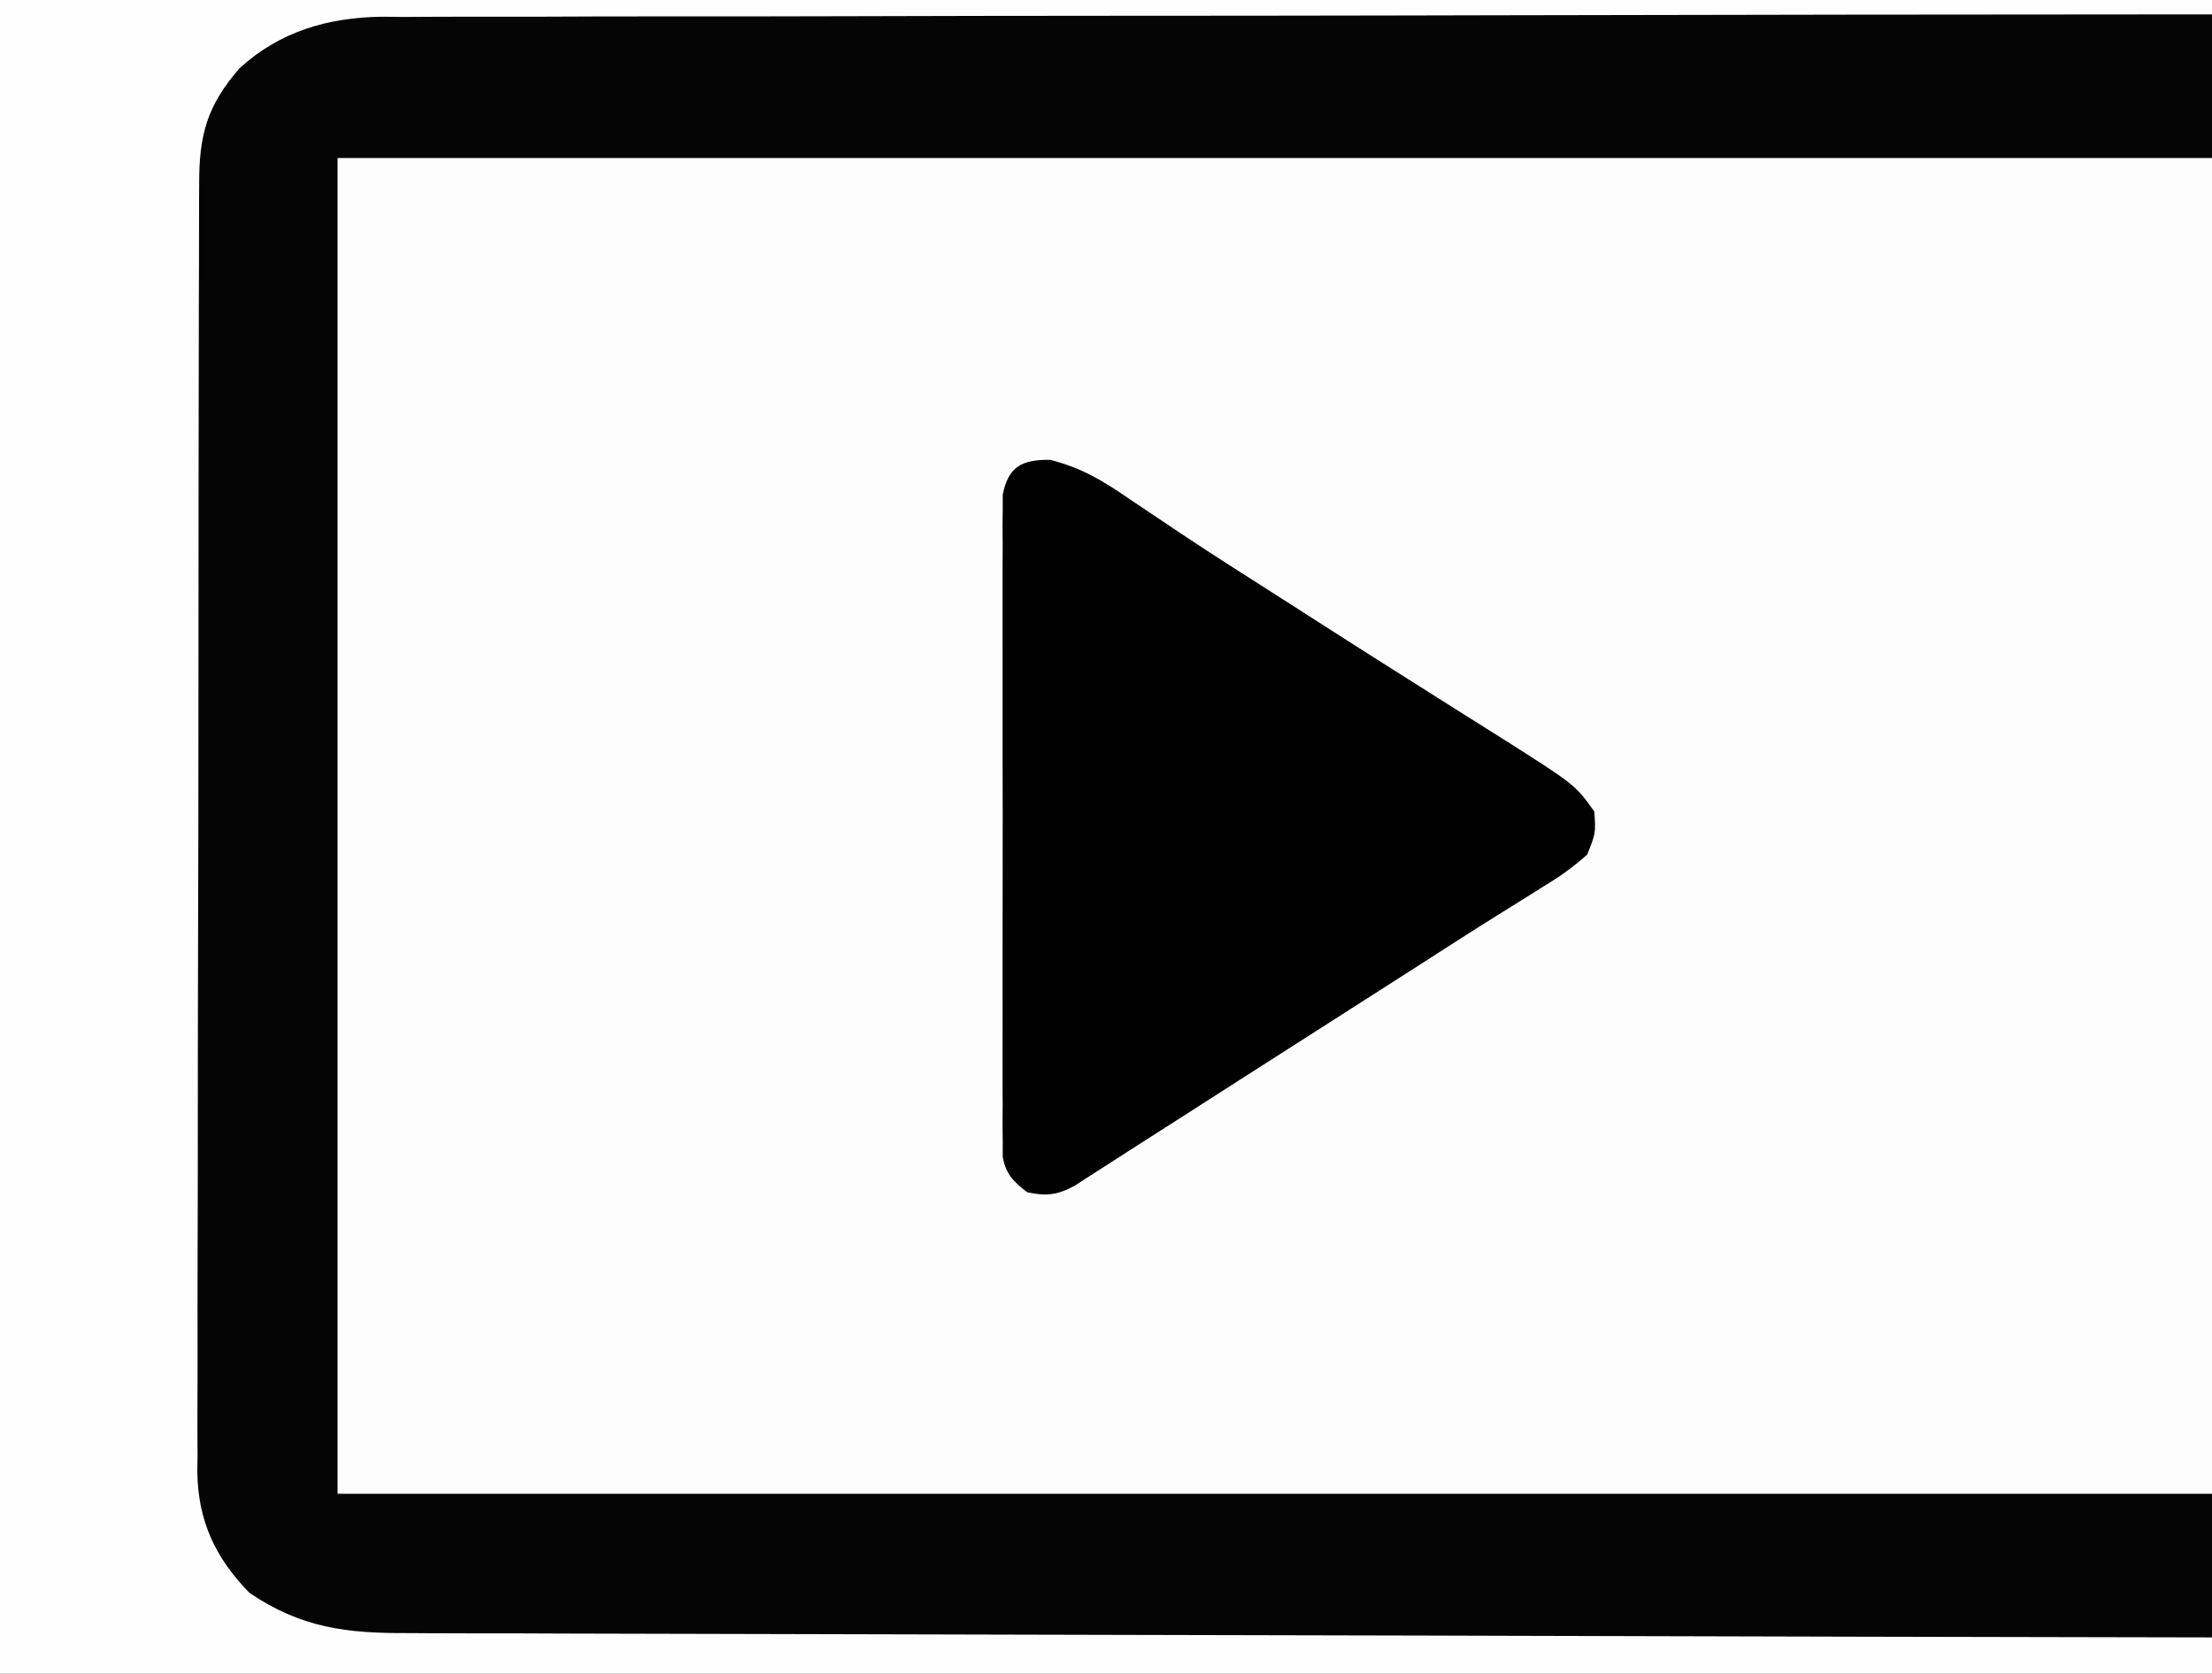
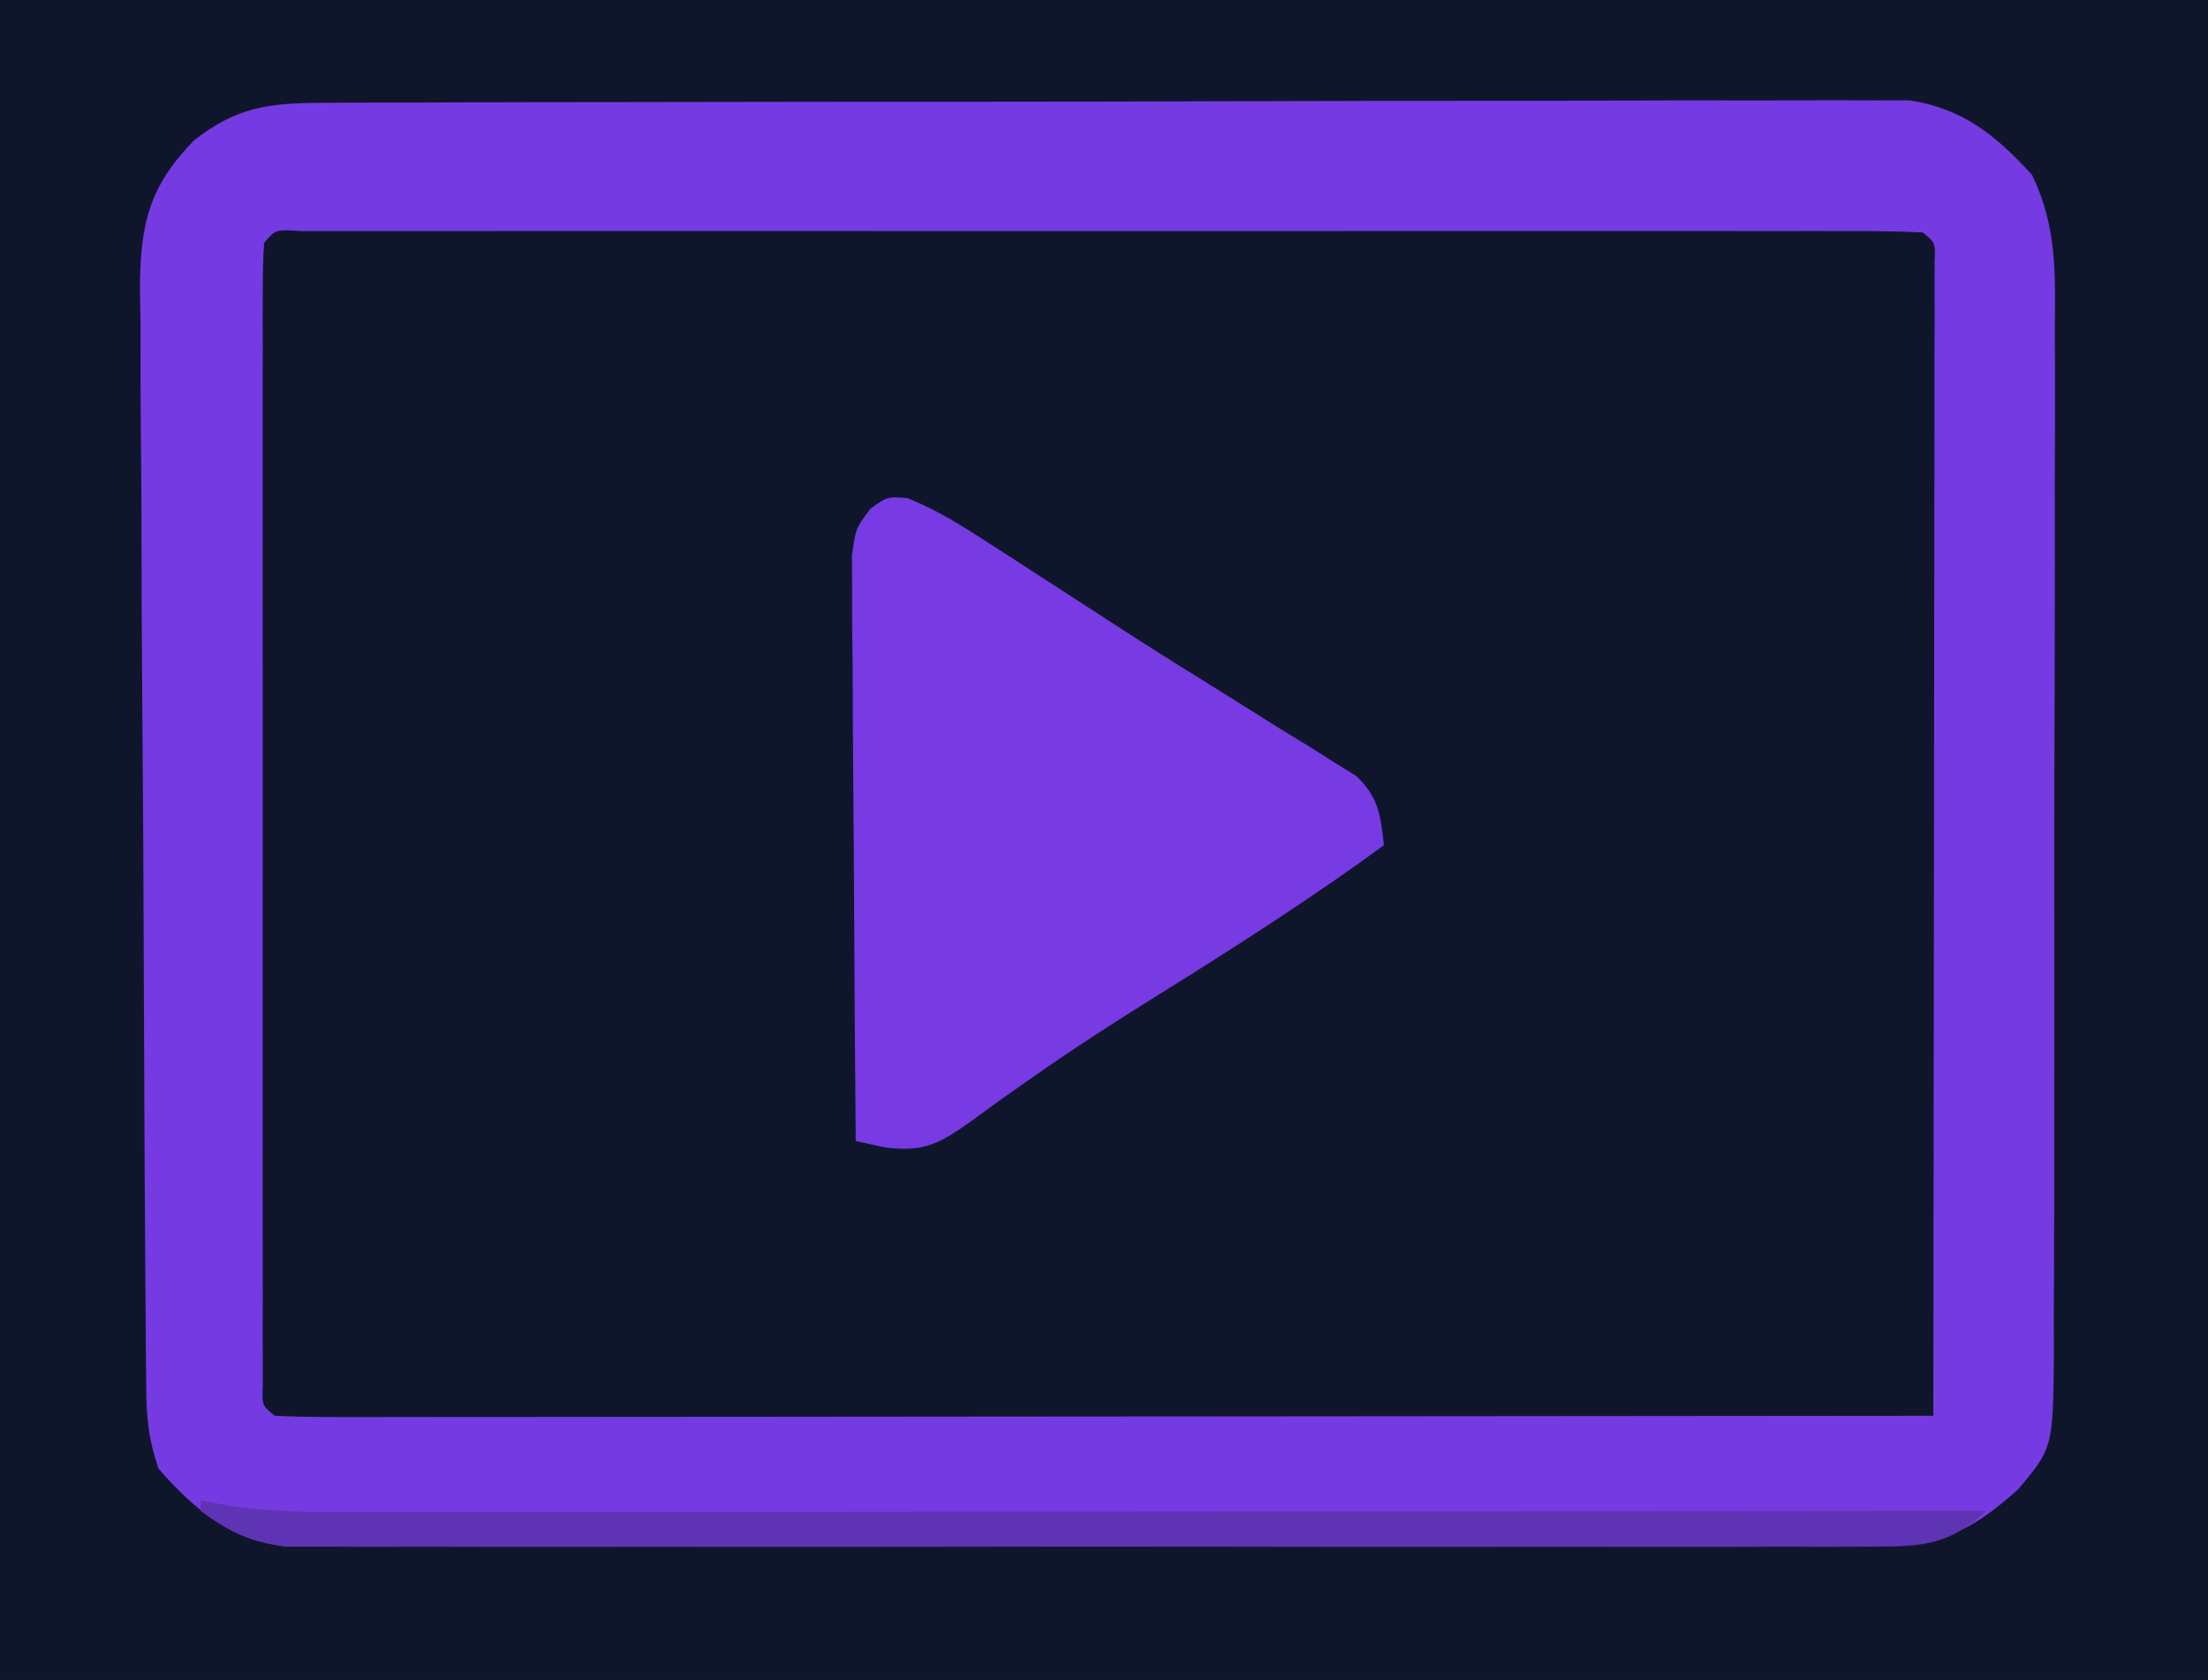
- <svg xmlns="http://www.w3.org/2000/svg" version="1.1" width="308" height="233">
-   <path d="M0 0 C101.64 0 203.28 0 308 0 C308 76.89 308 153.78 308 233 C206.36 233 104.72 233 0 233 C0 156.11 0 79.22 0 0 Z " fill="#FDFDFD" transform="translate(0,0)" />
-   <path d="M0 0 C101.64 0 203.28 0 308 0 C308 7.26 308 14.52 308 22 C221.87 22 135.74 22 47 22 C47 83.38 47 144.76 47 208 C133.13 208 219.26 208 308 208 C308 216.25 308 224.5 308 233 C206.36 233 104.72 233 0 233 C0 156.11 0 79.22 0 0 Z " fill="#050505" transform="translate(0,0)" />
-   <path d="M0 0 C101.64 0 203.28 0 308 0 C308 0.66 308 1.32 308 2 C307.171 2 307.171 2 306.325 2.001 C273.549 2.014 240.773 2.054 207.997 2.127 C204.059 2.136 200.121 2.144 196.184 2.153 C195.4 2.154 194.616 2.156 193.808 2.158 C181.124 2.184 168.441 2.193 155.757 2.196 C142.737 2.199 129.717 2.221 116.697 2.261 C108.666 2.284 100.636 2.293 92.605 2.284 C86.441 2.278 80.278 2.298 74.115 2.328 C71.59 2.336 69.066 2.336 66.542 2.327 C63.09 2.315 59.639 2.334 56.187 2.361 C55.193 2.35 54.199 2.339 53.174 2.328 C45.682 2.436 38.993 4.35 33.344 9.513 C28.758 14.798 27.704 18.888 27.733 25.754 C27.728 26.54 27.724 27.326 27.719 28.136 C27.706 30.772 27.708 33.408 27.709 36.044 C27.703 37.933 27.697 39.822 27.689 41.711 C27.671 46.846 27.667 51.98 27.665 57.114 C27.664 61.401 27.656 65.688 27.649 69.974 C27.633 80.09 27.628 90.205 27.629 100.321 C27.631 110.752 27.61 121.183 27.578 131.615 C27.552 140.572 27.541 149.529 27.542 158.487 C27.543 163.836 27.537 169.185 27.516 174.534 C27.497 179.567 27.496 184.6 27.511 189.633 C27.513 191.477 27.508 193.322 27.496 195.167 C27.481 197.691 27.49 200.214 27.506 202.738 C27.495 203.463 27.485 204.188 27.474 204.935 C27.566 211.781 29.978 216.932 34.75 221.812 C42.045 226.723 48.339 227.44 56.909 227.399 C57.985 227.405 59.062 227.412 60.171 227.419 C63.767 227.437 67.363 227.435 70.959 227.432 C73.541 227.441 76.124 227.452 78.706 227.463 C84.26 227.486 89.813 227.498 95.367 227.502 C103.397 227.509 111.426 227.532 119.456 227.559 C132.484 227.602 145.513 227.632 158.542 227.654 C171.195 227.675 183.848 227.702 196.501 227.738 C197.281 227.74 198.062 227.742 198.866 227.744 C202.782 227.755 206.697 227.766 210.613 227.778 C243.075 227.871 275.538 227.942 308 228 C308 229.65 308 231.3 308 233 C206.36 233 104.72 233 0 233 C0 156.11 0 79.22 0 0 Z " fill="#FEFEFE" transform="translate(0,0)" />
-   <path d="M0 0 C4.448 1.147 7.412 2.945 11.148 5.535 C12.655 6.544 14.163 7.552 15.672 8.559 C16.488 9.107 17.303 9.656 18.144 10.222 C22.975 13.438 27.879 16.541 32.773 19.66 C34.904 21.025 37.034 22.389 39.164 23.754 C43.105 26.274 47.052 28.783 51.01 31.277 C52.738 32.367 54.465 33.459 56.191 34.552 C58.363 35.926 60.537 37.294 62.715 38.657 C73.096 45.239 73.096 45.239 75.773 48.973 C75.961 52.012 75.961 52.012 74.773 54.973 C72.764 56.75 71.044 57.991 68.773 59.348 C68.12 59.761 67.466 60.174 66.792 60.599 C65.301 61.54 63.804 62.474 62.304 63.4 C58.523 65.749 54.787 68.167 51.045 70.575 C47.848 72.63 44.646 74.676 41.441 76.719 C36.92 79.602 32.402 82.49 27.887 85.383 C27.324 85.743 26.762 86.104 26.182 86.475 C23.487 88.202 20.791 89.929 18.096 91.657 C16.186 92.88 14.276 94.101 12.364 95.32 C10.7 96.381 9.04 97.447 7.385 98.52 C6.32 99.202 6.32 99.202 5.234 99.898 C4.628 100.291 4.021 100.683 3.396 101.087 C1.035 102.376 -0.616 102.569 -3.227 101.973 C-5.15 100.444 -6.109 99.55 -6.604 97.113 C-6.605 96.411 -6.606 95.71 -6.608 94.988 C-6.616 94.18 -6.624 93.372 -6.633 92.54 C-6.627 91.658 -6.621 90.776 -6.615 89.867 C-6.62 88.935 -6.625 88.003 -6.631 87.043 C-6.644 83.957 -6.635 80.871 -6.625 77.785 C-6.627 75.644 -6.63 73.503 -6.634 71.363 C-6.638 66.873 -6.632 62.385 -6.618 57.896 C-6.601 52.135 -6.61 46.375 -6.628 40.614 C-6.639 36.193 -6.636 31.771 -6.628 27.35 C-6.626 25.226 -6.628 23.101 -6.635 20.977 C-6.643 18.01 -6.631 15.045 -6.615 12.078 C-6.621 11.196 -6.627 10.314 -6.633 9.405 C-6.625 8.597 -6.616 7.79 -6.608 6.958 C-6.606 5.906 -6.606 5.906 -6.604 4.833 C-5.797 0.855 -3.866 -0.033 0 0 Z " fill="#010101" transform="translate(146.2266,64.02734)" />
+ <svg xmlns="http://www.w3.org/2000/svg" version="1.1" width="209" height="159">
+   <path d="M0 0 C68.97 0 137.94 0 209 0 C209 52.47 209 104.94 209 159 C140.03 159 71.06 159 0 159 C0 106.53 0 54.06 0 0 Z " fill="#0F162C" transform="translate(0,0)" />
+   <path d="M0 0 C68.97 0 137.94 0 209 0 C209 52.47 209 104.94 209 159 C140.03 159 71.06 159 0 159 C0 106.53 0 54.06 0 0 Z M15.656 16.048 C13.08 20.64 13.451 25.049 13.498 30.229 C13.493 31.362 13.487 32.496 13.482 33.664 C13.469 37.412 13.486 41.159 13.504 44.906 C13.504 47.51 13.502 50.114 13.499 52.718 C13.497 58.176 13.51 63.633 13.533 69.09 C13.56 75.394 13.562 81.697 13.55 88.001 C13.539 94.072 13.546 100.144 13.56 106.215 C13.564 108.795 13.564 111.376 13.561 113.956 C13.558 117.562 13.574 121.166 13.596 124.771 C13.591 125.84 13.587 126.908 13.582 128.008 C13.649 134.68 14.501 138.189 19 143.25 C22.56 146.365 25.851 146.131 30.395 146.147 C31.046 146.151 31.698 146.155 32.369 146.158 C34.557 146.169 36.745 146.173 38.933 146.177 C40.5 146.183 42.067 146.19 43.634 146.197 C48.783 146.218 53.933 146.228 59.082 146.238 C60.855 146.242 62.627 146.246 64.4 146.251 C72.727 146.27 81.055 146.284 89.382 146.292 C98.995 146.302 108.608 146.328 118.221 146.369 C125.652 146.399 133.082 146.414 140.512 146.417 C144.95 146.419 149.388 146.428 153.826 146.453 C158.001 146.477 162.176 146.481 166.352 146.471 C167.883 146.47 169.414 146.477 170.945 146.49 C173.039 146.508 175.131 146.501 177.224 146.488 C178.395 146.49 179.565 146.493 180.771 146.495 C185.75 145.732 189.8 142.873 193 139 C193.962 136.113 194.132 134.276 194.147 131.276 C194.154 130.304 194.161 129.333 194.169 128.332 C194.172 127.267 194.174 126.203 194.177 125.106 C194.187 123.423 194.187 123.423 194.197 121.706 C194.217 117.985 194.228 114.264 194.238 110.543 C194.242 109.273 194.246 108.004 194.251 106.696 C194.269 100.671 194.284 94.646 194.292 88.621 C194.302 81.672 194.328 74.724 194.369 67.776 C194.403 61.752 194.414 55.729 194.418 49.706 C194.423 47.145 194.435 44.585 194.453 42.025 C194.478 38.444 194.477 34.863 194.47 31.282 C194.483 30.224 194.496 29.165 194.509 28.075 C194.467 22.228 194.138 18.49 190 14 C185.615 10.576 182.791 9.499 177.245 9.492 C176.263 9.483 176.263 9.483 175.262 9.473 C173.083 9.457 170.905 9.47 168.727 9.482 C167.159 9.477 165.592 9.47 164.024 9.461 C159.776 9.443 155.529 9.45 151.281 9.463 C146.831 9.473 142.382 9.463 137.932 9.457 C130.461 9.45 122.989 9.459 115.518 9.479 C106.884 9.5 98.252 9.493 89.618 9.471 C82.201 9.453 74.783 9.451 67.366 9.461 C62.938 9.467 58.51 9.468 54.082 9.455 C49.919 9.443 45.756 9.451 41.593 9.474 C40.067 9.48 38.541 9.478 37.015 9.469 C34.928 9.458 32.842 9.472 30.755 9.492 C29.589 9.494 28.422 9.495 27.22 9.497 C22.336 10.26 19.304 12.86 15.656 16.048 Z " fill="#0F162C" transform="translate(0,0)" />
+   <path d="M0 0 C0.653 -0.005 1.305 -0.009 1.977 -0.014 C4.162 -0.026 6.347 -0.025 8.532 -0.023 C10.099 -0.029 11.666 -0.036 13.233 -0.043 C17.489 -0.061 21.746 -0.066 26.002 -0.067 C29.555 -0.069 33.109 -0.076 36.663 -0.083 C45.047 -0.1 53.432 -0.105 61.817 -0.103 C70.465 -0.102 79.112 -0.123 87.76 -0.155 C95.186 -0.181 102.612 -0.192 110.038 -0.19 C114.473 -0.19 118.907 -0.195 123.342 -0.217 C127.513 -0.236 131.684 -0.236 135.855 -0.222 C137.385 -0.22 138.914 -0.224 140.444 -0.236 C142.535 -0.252 144.625 -0.242 146.716 -0.227 C147.885 -0.228 149.055 -0.229 150.259 -0.23 C155.333 0.552 158.415 3.104 161.829 6.814 C164.195 11.748 164.036 16.111 163.987 21.518 C163.995 23.204 163.995 23.204 164.003 24.925 C164.016 28.634 163.999 32.343 163.981 36.053 C163.981 38.633 163.983 41.213 163.986 43.793 C163.987 49.198 163.975 54.602 163.952 60.006 C163.925 66.248 163.923 72.489 163.935 78.731 C163.946 84.745 163.94 90.759 163.926 96.774 C163.921 99.329 163.921 101.884 163.925 104.439 C163.927 108.009 163.911 111.577 163.889 115.147 C163.896 116.733 163.896 116.733 163.903 118.35 C163.812 127.309 163.812 127.309 160.485 131.267 C155.778 135.401 153.427 136.392 147.204 136.408 C146.553 136.411 145.901 136.414 145.23 136.417 C143.036 136.426 140.843 136.427 138.65 136.429 C137.081 136.433 135.513 136.438 133.944 136.444 C129.676 136.457 125.407 136.463 121.138 136.468 C118.473 136.471 115.807 136.475 113.141 136.479 C104.804 136.493 96.466 136.502 88.129 136.506 C78.498 136.511 68.868 136.528 59.238 136.557 C51.799 136.579 44.359 136.589 36.92 136.59 C32.474 136.591 28.029 136.597 23.584 136.615 C19.402 136.632 15.22 136.634 11.038 136.625 C9.504 136.624 7.969 136.629 6.434 136.639 C4.338 136.651 2.243 136.645 0.147 136.635 C-1.026 136.636 -2.198 136.638 -3.406 136.639 C-8.695 136.007 -12.075 133.198 -15.515 129.267 C-16.478 126.378 -16.651 124.518 -16.675 121.512 C-16.686 120.534 -16.696 119.555 -16.706 118.547 C-16.712 117.475 -16.718 116.402 -16.724 115.298 C-16.733 114.167 -16.743 113.037 -16.753 111.872 C-16.783 108.124 -16.805 104.375 -16.823 100.627 C-16.83 99.347 -16.837 98.068 -16.843 96.75 C-16.869 91.373 -16.893 85.996 -16.908 80.619 C-16.93 72.923 -16.972 65.227 -17.041 57.531 C-17.094 51.461 -17.114 45.391 -17.123 39.32 C-17.132 36.741 -17.15 34.162 -17.18 31.584 C-17.219 27.974 -17.22 24.365 -17.212 20.755 C-17.232 19.691 -17.252 18.626 -17.272 17.53 C-17.213 11.479 -16.448 8.002 -12.193 3.59 C-8.158 0.41 -5.13 0.015 0 0 Z M-5.515 13.267 C-5.613 14.695 -5.641 16.126 -5.642 17.557 C-5.645 18.482 -5.647 19.408 -5.65 20.361 C-5.648 21.385 -5.646 22.408 -5.644 23.463 C-5.646 24.534 -5.648 25.606 -5.65 26.71 C-5.654 30.27 -5.651 33.831 -5.648 37.392 C-5.648 39.855 -5.649 42.317 -5.651 44.78 C-5.652 49.948 -5.65 55.117 -5.645 60.285 C-5.64 66.927 -5.643 73.569 -5.649 80.21 C-5.652 85.297 -5.651 90.384 -5.649 95.471 C-5.648 97.921 -5.649 100.371 -5.651 102.821 C-5.654 106.238 -5.65 109.655 -5.644 113.072 C-5.646 114.096 -5.648 115.119 -5.65 116.173 C-5.648 117.099 -5.645 118.024 -5.642 118.978 C-5.641 120.191 -5.641 120.191 -5.641 121.429 C-5.716 123.285 -5.716 123.285 -4.515 124.267 C-2.49 124.364 -0.462 124.389 1.566 124.388 C2.529 124.389 2.529 124.389 3.511 124.39 C5.678 124.392 7.844 124.386 10.011 124.381 C11.558 124.381 13.105 124.381 14.652 124.381 C18.864 124.382 23.077 124.376 27.289 124.369 C31.687 124.363 36.085 124.362 40.482 124.361 C48.816 124.358 57.149 124.349 65.482 124.339 C74.967 124.328 84.452 124.323 93.936 124.318 C113.453 124.307 132.969 124.29 152.485 124.267 C152.508 109.812 152.526 95.357 152.537 80.901 C152.542 74.19 152.549 67.479 152.561 60.767 C152.571 54.296 152.577 47.825 152.58 41.355 C152.582 38.88 152.585 36.405 152.591 33.93 C152.598 30.477 152.599 27.024 152.599 23.57 C152.602 22.536 152.606 21.502 152.61 20.436 C152.607 19.033 152.607 19.033 152.605 17.602 C152.606 16.784 152.607 15.966 152.608 15.124 C152.689 13.252 152.689 13.252 151.485 12.267 C149.475 12.168 147.462 12.141 145.449 12.14 C144.137 12.138 142.824 12.135 141.472 12.132 C140.004 12.134 138.535 12.136 137.067 12.138 C135.532 12.137 133.996 12.135 132.461 12.133 C128.279 12.128 124.097 12.13 119.916 12.133 C115.549 12.136 111.183 12.133 106.816 12.132 C99.482 12.13 92.148 12.132 84.814 12.137 C76.323 12.142 67.831 12.141 59.339 12.135 C52.062 12.131 44.785 12.13 37.508 12.133 C33.155 12.134 28.803 12.134 24.451 12.131 C20.36 12.128 16.269 12.13 12.179 12.136 C10.673 12.137 9.167 12.137 7.661 12.135 C5.615 12.132 3.568 12.136 1.521 12.14 C0.373 12.141 -0.775 12.141 -1.958 12.142 C-4.449 11.977 -4.449 11.977 -5.515 13.267 Z " fill="#763AE2" transform="translate(30.51486,9.732574)" />
+   <path d="M0 0 C2.389 0.977 4.423 2.16 6.594 3.56 C7.472 4.122 8.35 4.684 9.255 5.263 C10.192 5.871 11.129 6.48 12.094 7.106 C13.058 7.73 14.023 8.353 15.016 8.995 C17.031 10.297 19.044 11.6 21.056 12.905 C24.006 14.8 26.976 16.656 29.957 18.501 C31.773 19.64 33.59 20.78 35.406 21.919 C36.695 22.704 36.695 22.704 38.01 23.504 C38.797 24.003 39.584 24.502 40.395 25.017 C41.087 25.446 41.78 25.875 42.493 26.318 C44.598 28.341 44.765 30.012 45.094 32.856 C38.078 37.978 30.799 42.623 23.428 47.212 C19.467 49.686 15.558 52.195 11.742 54.888 C11.071 55.357 10.399 55.827 9.708 56.31 C8.458 57.192 7.218 58.087 5.99 58.998 C2.995 61.099 1.592 61.918 -2.106 61.461 C-3.03 61.261 -3.954 61.062 -4.906 60.856 C-4.976 53.346 -5.029 45.836 -5.062 38.325 C-5.077 34.838 -5.099 31.35 -5.133 27.863 C-5.171 23.854 -5.186 19.846 -5.199 15.837 C-5.215 14.584 -5.23 13.331 -5.246 12.039 C-5.246 10.878 -5.247 9.717 -5.247 8.521 C-5.253 7.498 -5.26 6.474 -5.267 5.419 C-4.906 2.856 -4.906 2.856 -3.504 0.993 C-1.906 -0.144 -1.906 -0.144 0 0 Z " fill="#773AE3" transform="translate(85.90625,47.14355)" />
+   <path d="M0 0 C1.271 0.244 1.271 0.244 2.568 0.492 C6.074 1.011 9.367 1.123 12.91 1.12 C13.916 1.122 13.916 1.122 14.942 1.123 C17.176 1.124 19.41 1.119 21.644 1.114 C23.251 1.113 24.858 1.113 26.464 1.114 C30.817 1.114 35.17 1.108 39.523 1.101 C44.075 1.095 48.628 1.095 53.18 1.093 C61.796 1.09 70.413 1.082 79.029 1.072 C88.841 1.061 98.652 1.055 108.463 1.05 C128.642 1.04 148.821 1.022 169 1 C165.561 4.188 163.095 4.376 158.478 4.381 C157.825 4.386 157.172 4.39 156.499 4.395 C154.312 4.407 152.125 4.398 149.938 4.388 C148.369 4.392 146.8 4.398 145.231 4.404 C140.971 4.418 136.711 4.412 132.45 4.403 C127.992 4.395 123.534 4.402 119.077 4.407 C111.589 4.413 104.101 4.405 96.614 4.391 C87.958 4.375 79.302 4.38 70.646 4.397 C63.215 4.41 55.784 4.412 48.353 4.404 C43.915 4.4 39.476 4.399 35.038 4.409 C30.864 4.418 26.69 4.412 22.517 4.394 C20.985 4.39 19.454 4.391 17.922 4.398 C15.831 4.406 13.74 4.396 11.649 4.381 C10.478 4.38 9.308 4.379 8.103 4.378 C4.68 3.961 2.757 3.035 0 1 C0 0.67 0 0.34 0 0 Z " fill="#5E34B5" transform="translate(19,142)" />
</svg>
